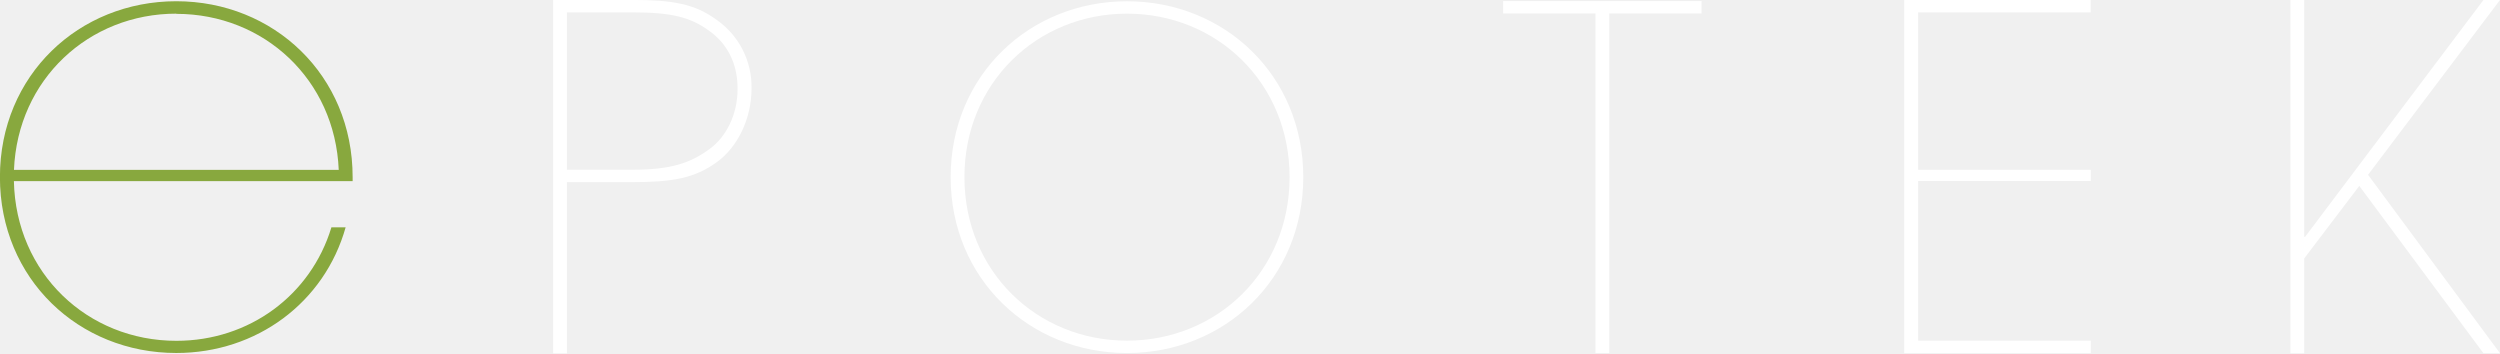
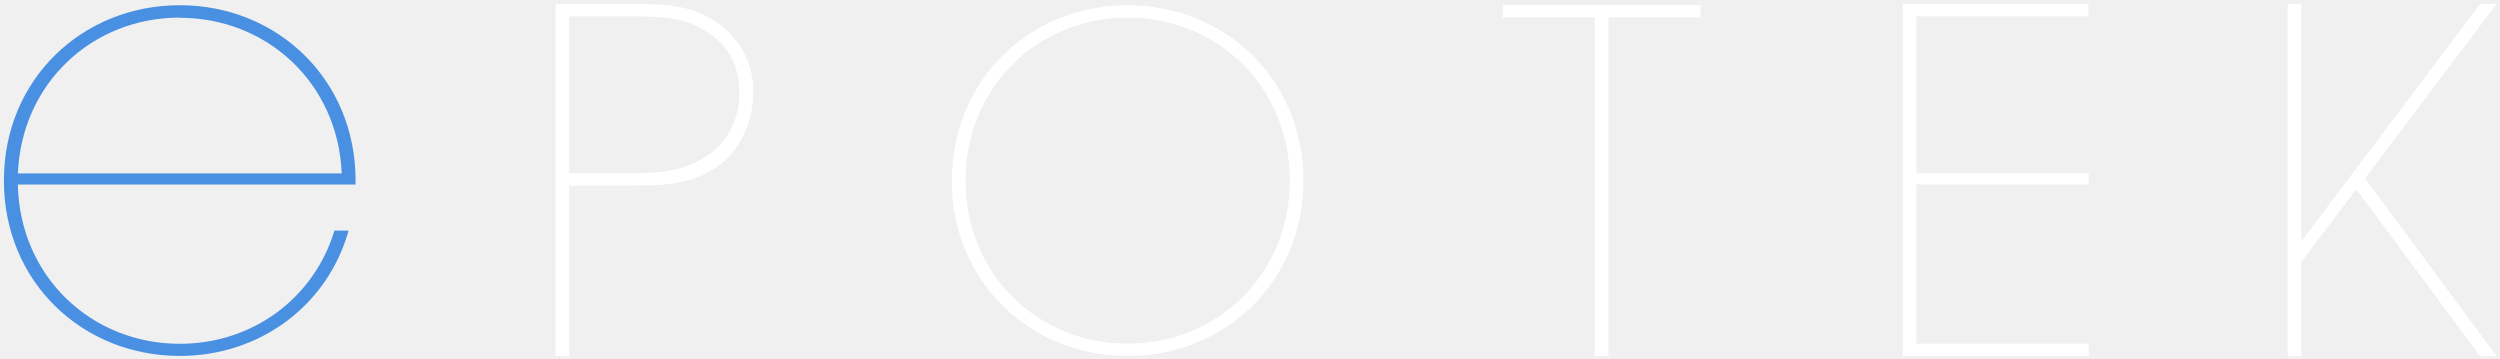
- <svg xmlns="http://www.w3.org/2000/svg" id="Calque_1" data-name="Calque 1" viewBox="0 0 626.15 88.5">
-   <defs>
-     <style>.cls-1{fill:#fff;}.cls-2{fill:#88a83e;}</style>
-   </defs>
-   <path class="cls-1" d="M826.18,536.57c-5.64,4.14-11.39,5.06-21.28,5.06H788.57v42.88h-3.45V496H804.9c10.12,0,15.64.92,21.28,5.06a20.44,20.44,0,0,1,8.63,17.09C834.81,525.87,831.24,532.89,826.18,536.57Zm-1.84-32.74c-4.83-3.57-9.66-4.72-19.32-4.72H788.57v39.41H805c9.55,0,14.48-1.64,19.31-5.2,4.14-3,7-8.6,7-15C831.36,511.61,828.48,506.82,824.34,503.83Z" transform="translate(-646.58 -496.01)" />
-   <path class="cls-1" d="M928.85,584.43c-24.38,0-44.17-18.52-44.17-44.05s19.78-44.05,44.17-44.05S973,514.85,973,540.38,953.24,584.43,928.85,584.43Zm0-85c-22.54,0-40.72,17.37-40.72,40.95s18.17,40.95,40.72,40.95,40.72-17.37,40.72-40.95S951.4,499.43,928.85,499.43Z" transform="translate(-646.58 -496.01)" />
-   <path class="cls-1" d="M1049.63,499.38v85.06h-3.45V499.38h-23.12v-3.11h49.69v3.11h-23.12Z" transform="translate(-646.58 -496.01)" />
-   <path class="cls-1" d="M1123.51,584.49V496h46.7v3.11H1127v39.42h43.25v2.81H1127v40h43.25v3.11h-46.7Z" transform="translate(-646.58 -496.01)" />
-   <path class="cls-1" d="M1268.59,584.49l-31.1-41.92-13.8,18.17v23.75h-3.45V496h3.45v59.32h0.23L1268.59,496h4.14l-33.05,43.79,33.05,44.69h-4.14Z" transform="translate(-646.58 -496.01)" />
-   <path class="cls-2" d="M729.57,553c-5.15,16.92-20.53,28.37-38.82,28.37-22.23,0-40.2-16.9-40.69-40H734.9s0-.64,0-1c0-25.53-19.78-44.05-44.17-44.05s-44.17,18.52-44.17,44.05,19.78,44.05,44.17,44.05c20.16,0,37.13-12.67,42.42-31.48h-3.6Zm-38.82-53.52c21.94,0,39.74,16.46,40.67,39.08H650.08C651,515.89,668.81,499.43,690.75,499.43Z" transform="translate(-646.58 -496.01)" />
+ <svg xmlns="http://www.w3.org/2000/svg" width="628px" height="90px" viewBox="0 0 628 90" version="1.1">
+   <defs />
+   <g id="Symbols" stroke="none" stroke-width="1" fill="none" fill-rule="evenodd">
+     <g id="Logo/White">
+       <g id="logo_white">
+         <g id="Calque_1">
+           <path d="M180.6,41.56 C174.96,45.7 169.21,46.62 159.32,46.62 L142.99,46.62 L142.99,89.5 L139.54,89.5 L139.54,0.99 L159.32,0.99 C169.44,0.99 174.96,1.91 180.6,6.05 C186.132,9.964 189.364,16.365 189.23,23.14 C189.23,30.86 185.66,37.88 180.6,41.56 L180.6,41.56 Z M178.76,8.82 C173.93,5.25 169.1,4.1 159.44,4.1 L142.99,4.1 L142.99,43.51 L159.42,43.51 C168.97,43.51 173.9,41.87 178.73,38.31 C182.87,35.31 185.73,29.71 185.73,23.31 C185.78,16.6 182.9,11.81 178.76,8.82 L178.76,8.82 Z" id="Shape" fill="#FFFFFF" />
+           <path d="M283.27,89.42 C258.89,89.42 239.1,70.9 239.1,45.37 C239.1,19.84 258.88,1.32 283.27,1.32 C307.66,1.32 327.42,19.84 327.42,45.37 C327.42,70.9 307.66,89.42 283.27,89.42 L283.27,89.42 Z M283.27,4.42 C260.73,4.42 242.55,21.79 242.55,45.37 C242.55,68.95 260.72,86.32 283.27,86.32 C305.82,86.32 323.99,68.95 323.99,45.37 C323.99,21.79 305.82,4.42 283.27,4.42 L283.27,4.42 Z" id="Shape" fill="#FFFFFF" />
+           <polygon id="Shape" fill="#FFFFFF" points="404.05 4.37 404.05 89.43 400.6 89.43 400.6 4.37 377.48 4.37 377.48 1.26 427.17 1.26 427.17 4.37" />
+           <polygon id="Shape" fill="#FFFFFF" points="477.93 89.48 477.93 0.99 524.63 0.99 524.63 4.1 481.42 4.1 481.42 43.52 524.67 43.52 524.67 46.33 481.42 46.33 481.42 86.33 524.67 86.33 524.67 89.44 477.97 89.44" />
+           <polygon id="Shape" fill="#FFFFFF" points="623.01 89.48 591.91 47.56 578.11 65.73 578.11 89.48 574.66 89.48 574.66 0.99 578.11 0.99 578.11 60.31 578.34 60.31 623.01 0.99 627.15 0.99 594.1 44.78 627.15 89.47 623.01 89.47" />
+           <path d="M83.99,57.99 C78.84,74.91 63.46,86.36 45.17,86.36 C22.94,86.36 4.97,69.46 4.48,46.36 L89.32,46.36 L89.32,45.36 C89.32,19.83 69.54,1.31 45.15,1.31 C20.76,1.31 0.98,19.83 0.98,45.36 C0.98,70.89 20.76,89.41 45.15,89.41 C65.31,89.41 82.28,76.74 87.57,57.93 L83.97,57.93 L83.99,57.99 Z M45.17,4.47 C67.11,4.47 84.91,20.93 85.84,43.55 L4.5,43.55 C5.42,20.88 23.23,4.42 45.17,4.42 L45.17,4.47 Z" id="Shape" fill="#4990E2" />
+         </g>
+       </g>
+     </g>
+   </g>
</svg>
